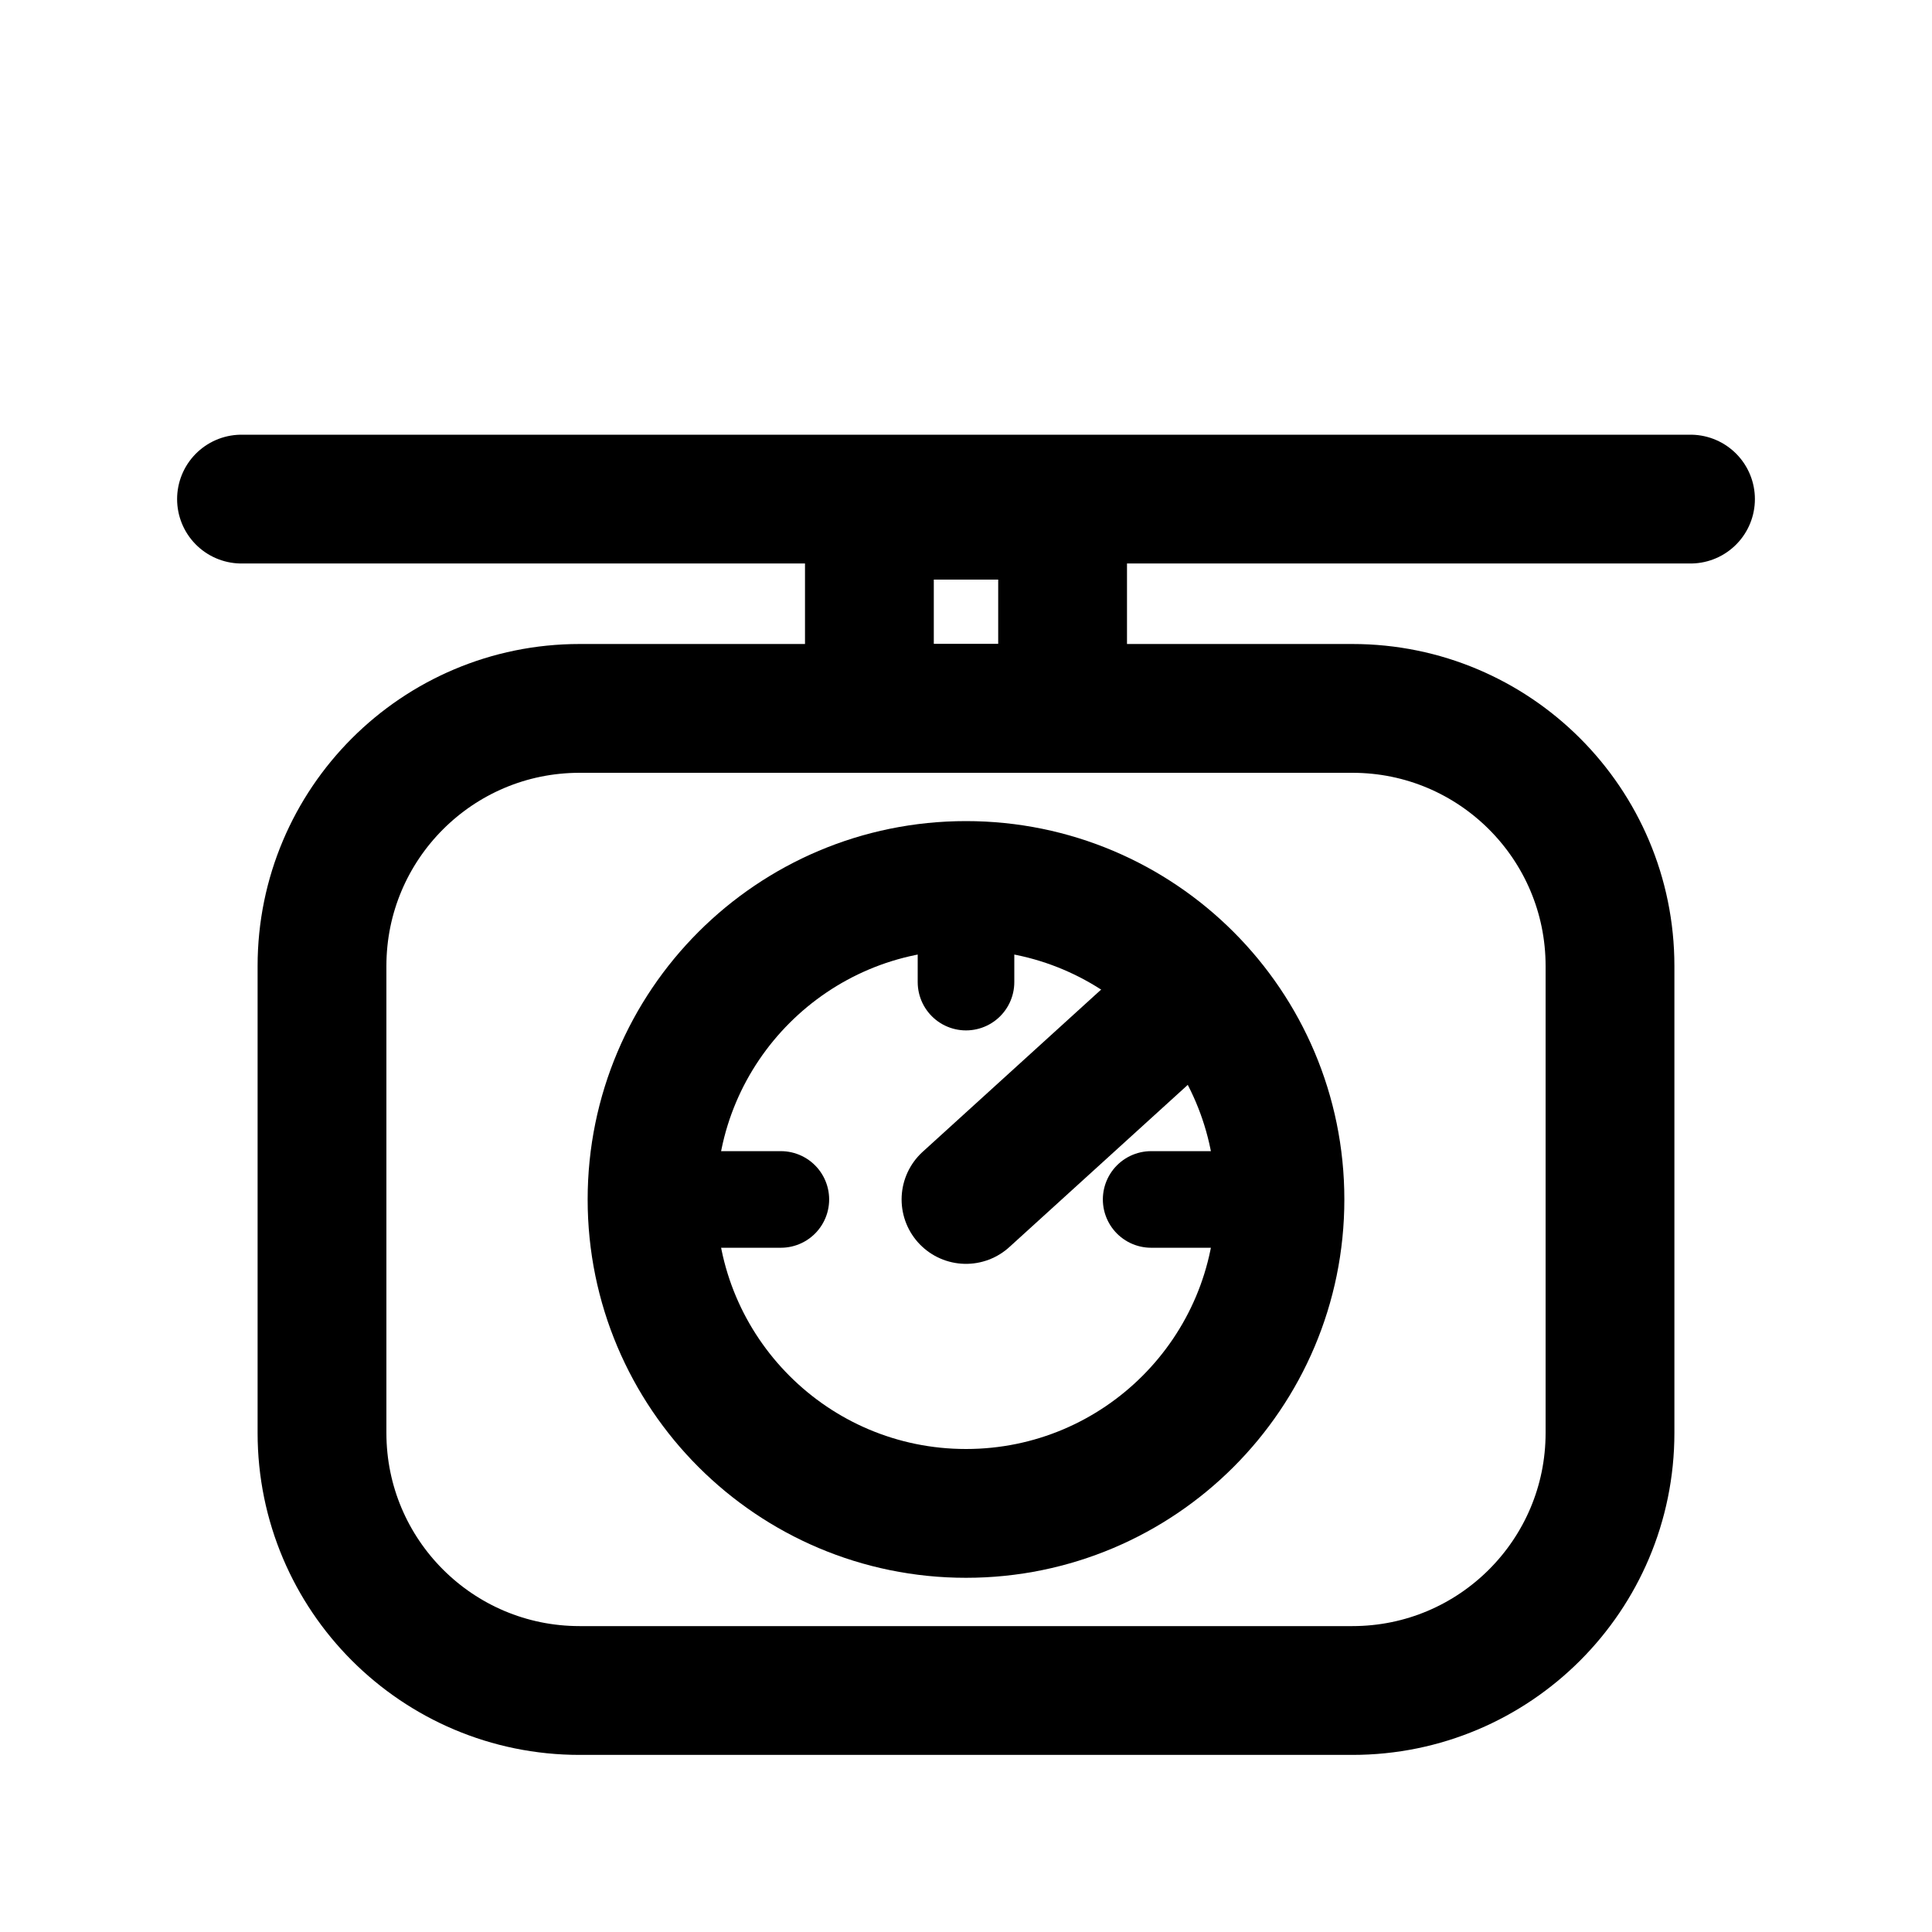
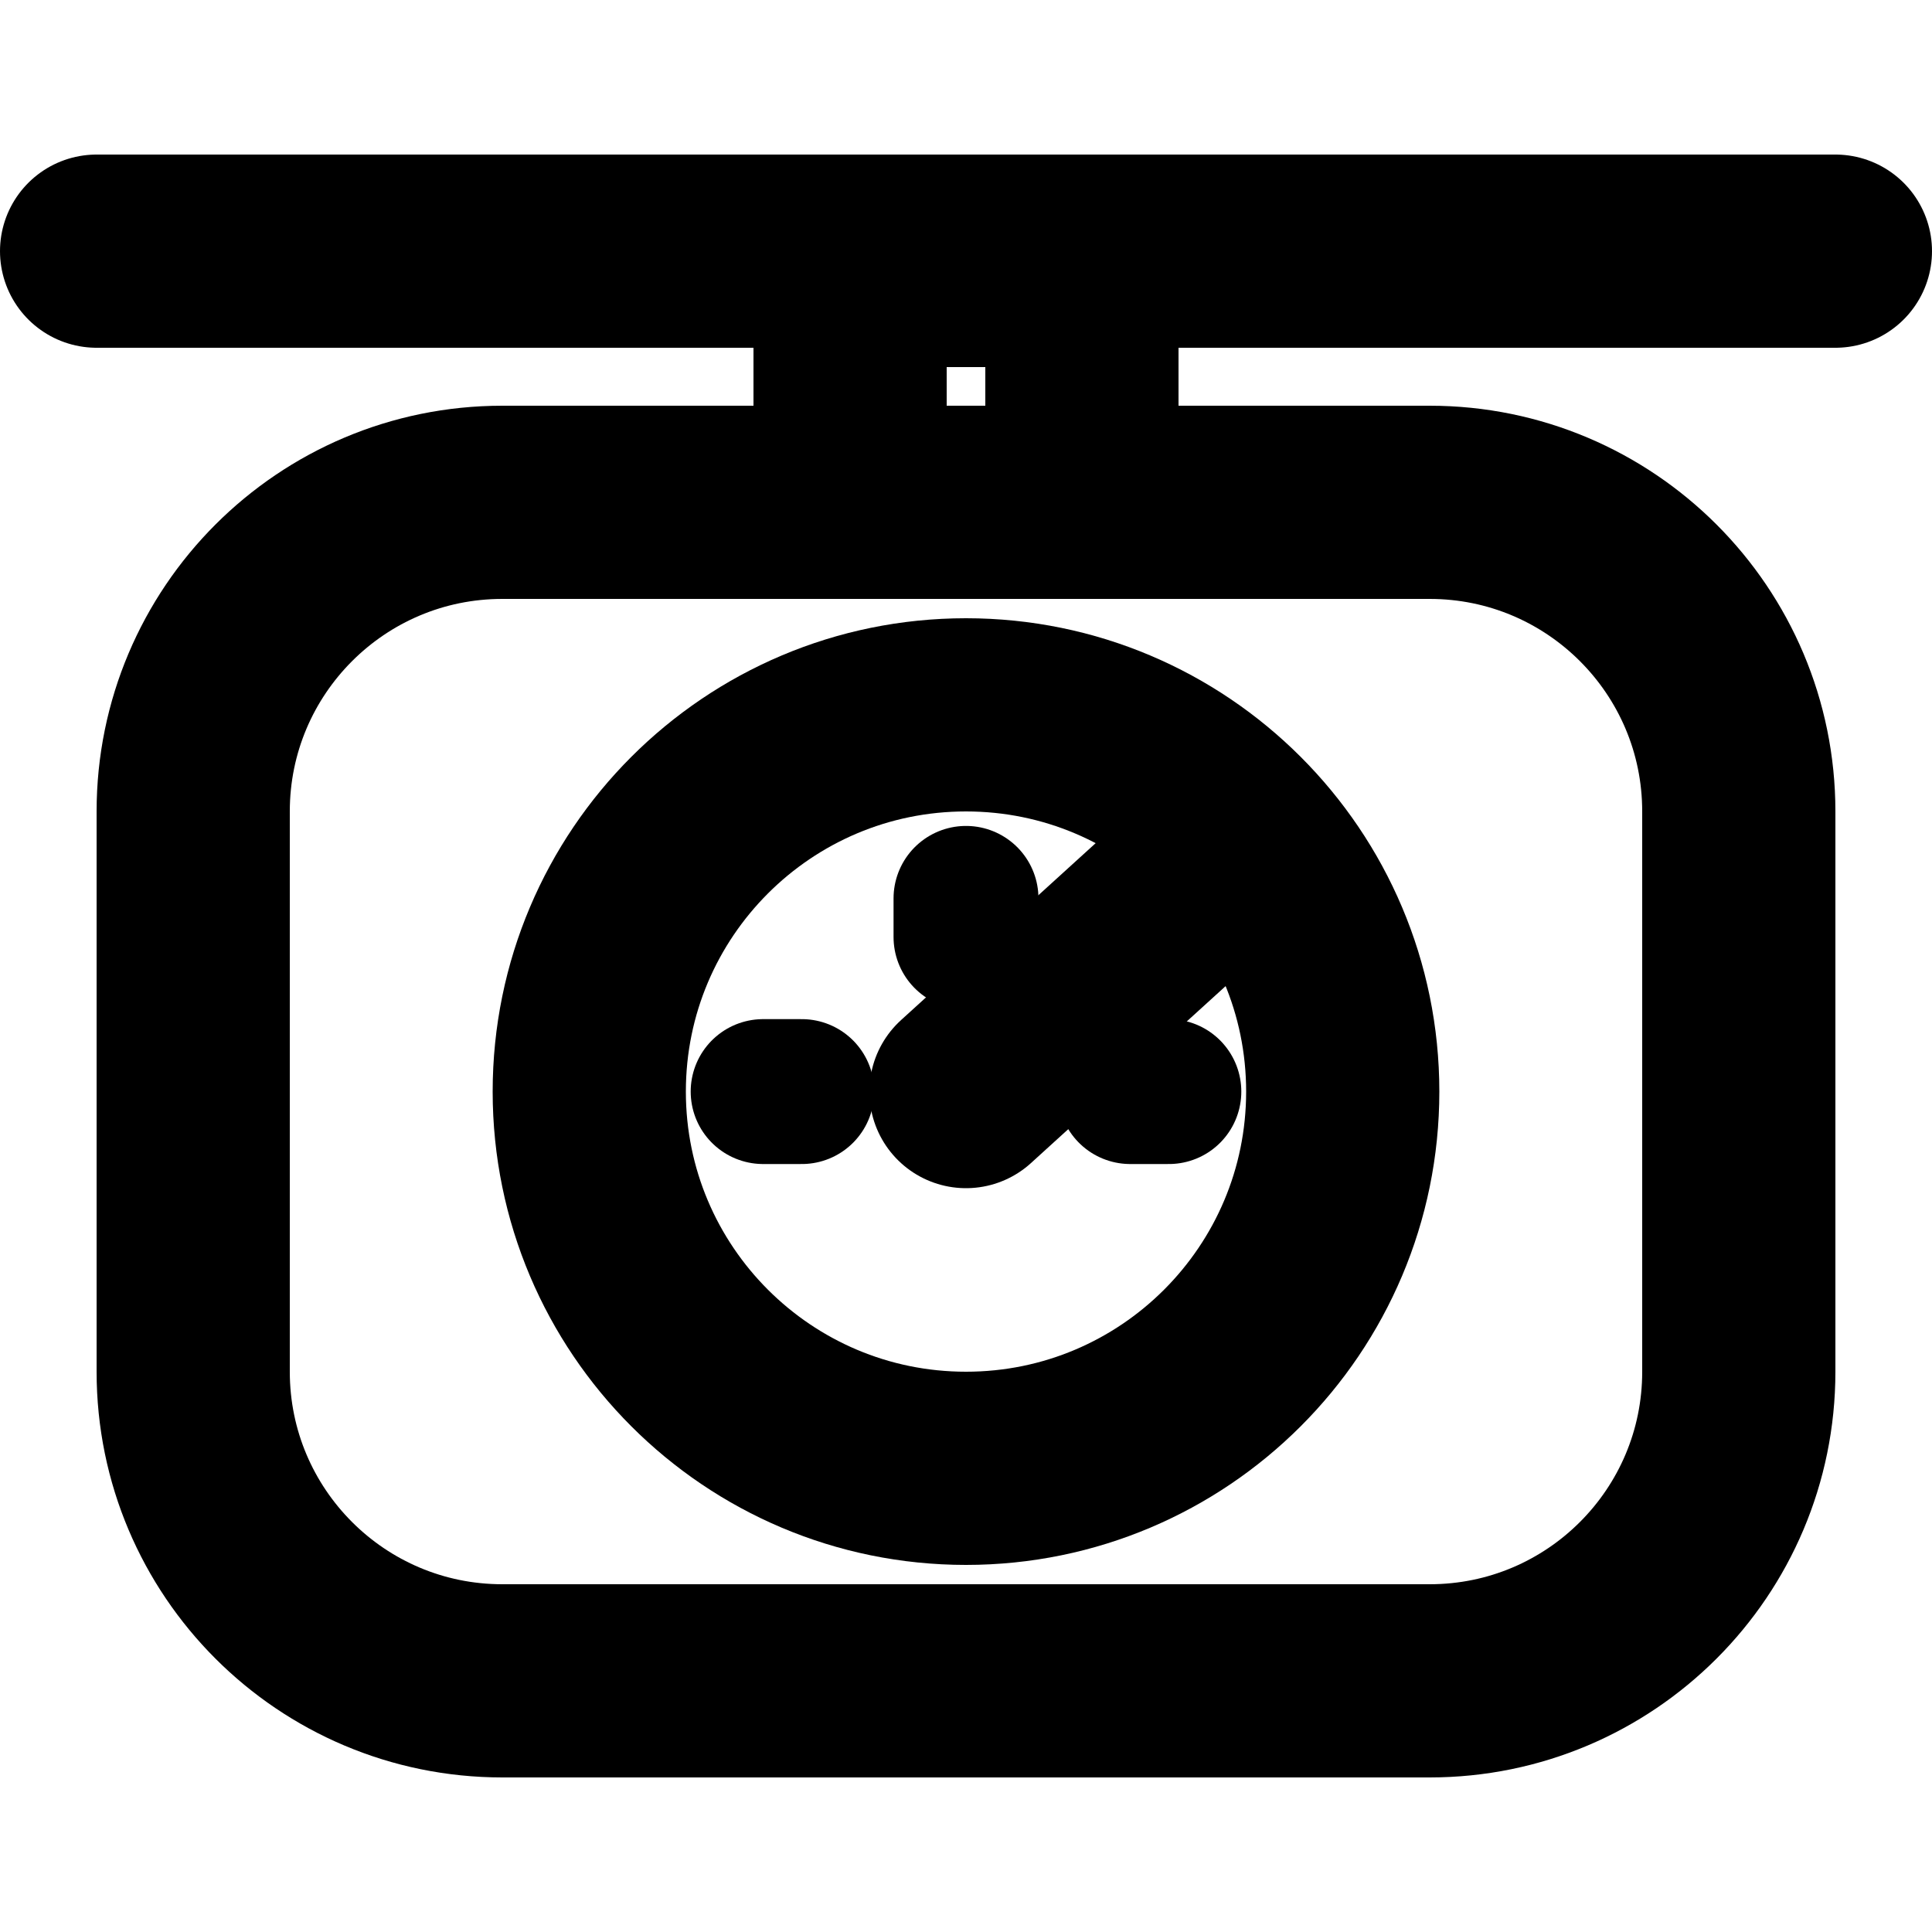
- <svg xmlns="http://www.w3.org/2000/svg" viewBox="0 0 24 24" fill="none" stroke="currentColor" stroke-width="1.6" stroke-linecap="round" stroke-linejoin="round">
+ <svg xmlns="http://www.w3.org/2000/svg" viewBox="2 3.6 20 20" fill="none" stroke="currentColor" stroke-width="2" stroke-linecap="round" stroke-linejoin="round">
  <path d="M3 6.2h18" />
  <path d="M10.8 6.4h2.4v2.4h-2.4z" />
  <rect x="4" y="8.8" width="16" height="12.2" rx="3.2" />
  <circle cx="12" cy="14.9" r="3.9" />
  <path d="M12 14.9l2.2-2" />
-   <path d="M12 11.4v.8M8.9 14.9h.8M15.1 14.9h-.8" stroke-width="1.2" />
+   <path d="M12 12.9v.4M9.9 14.9h.4M14.1 14.9h-.4" stroke-width="1.5" />
</svg>
